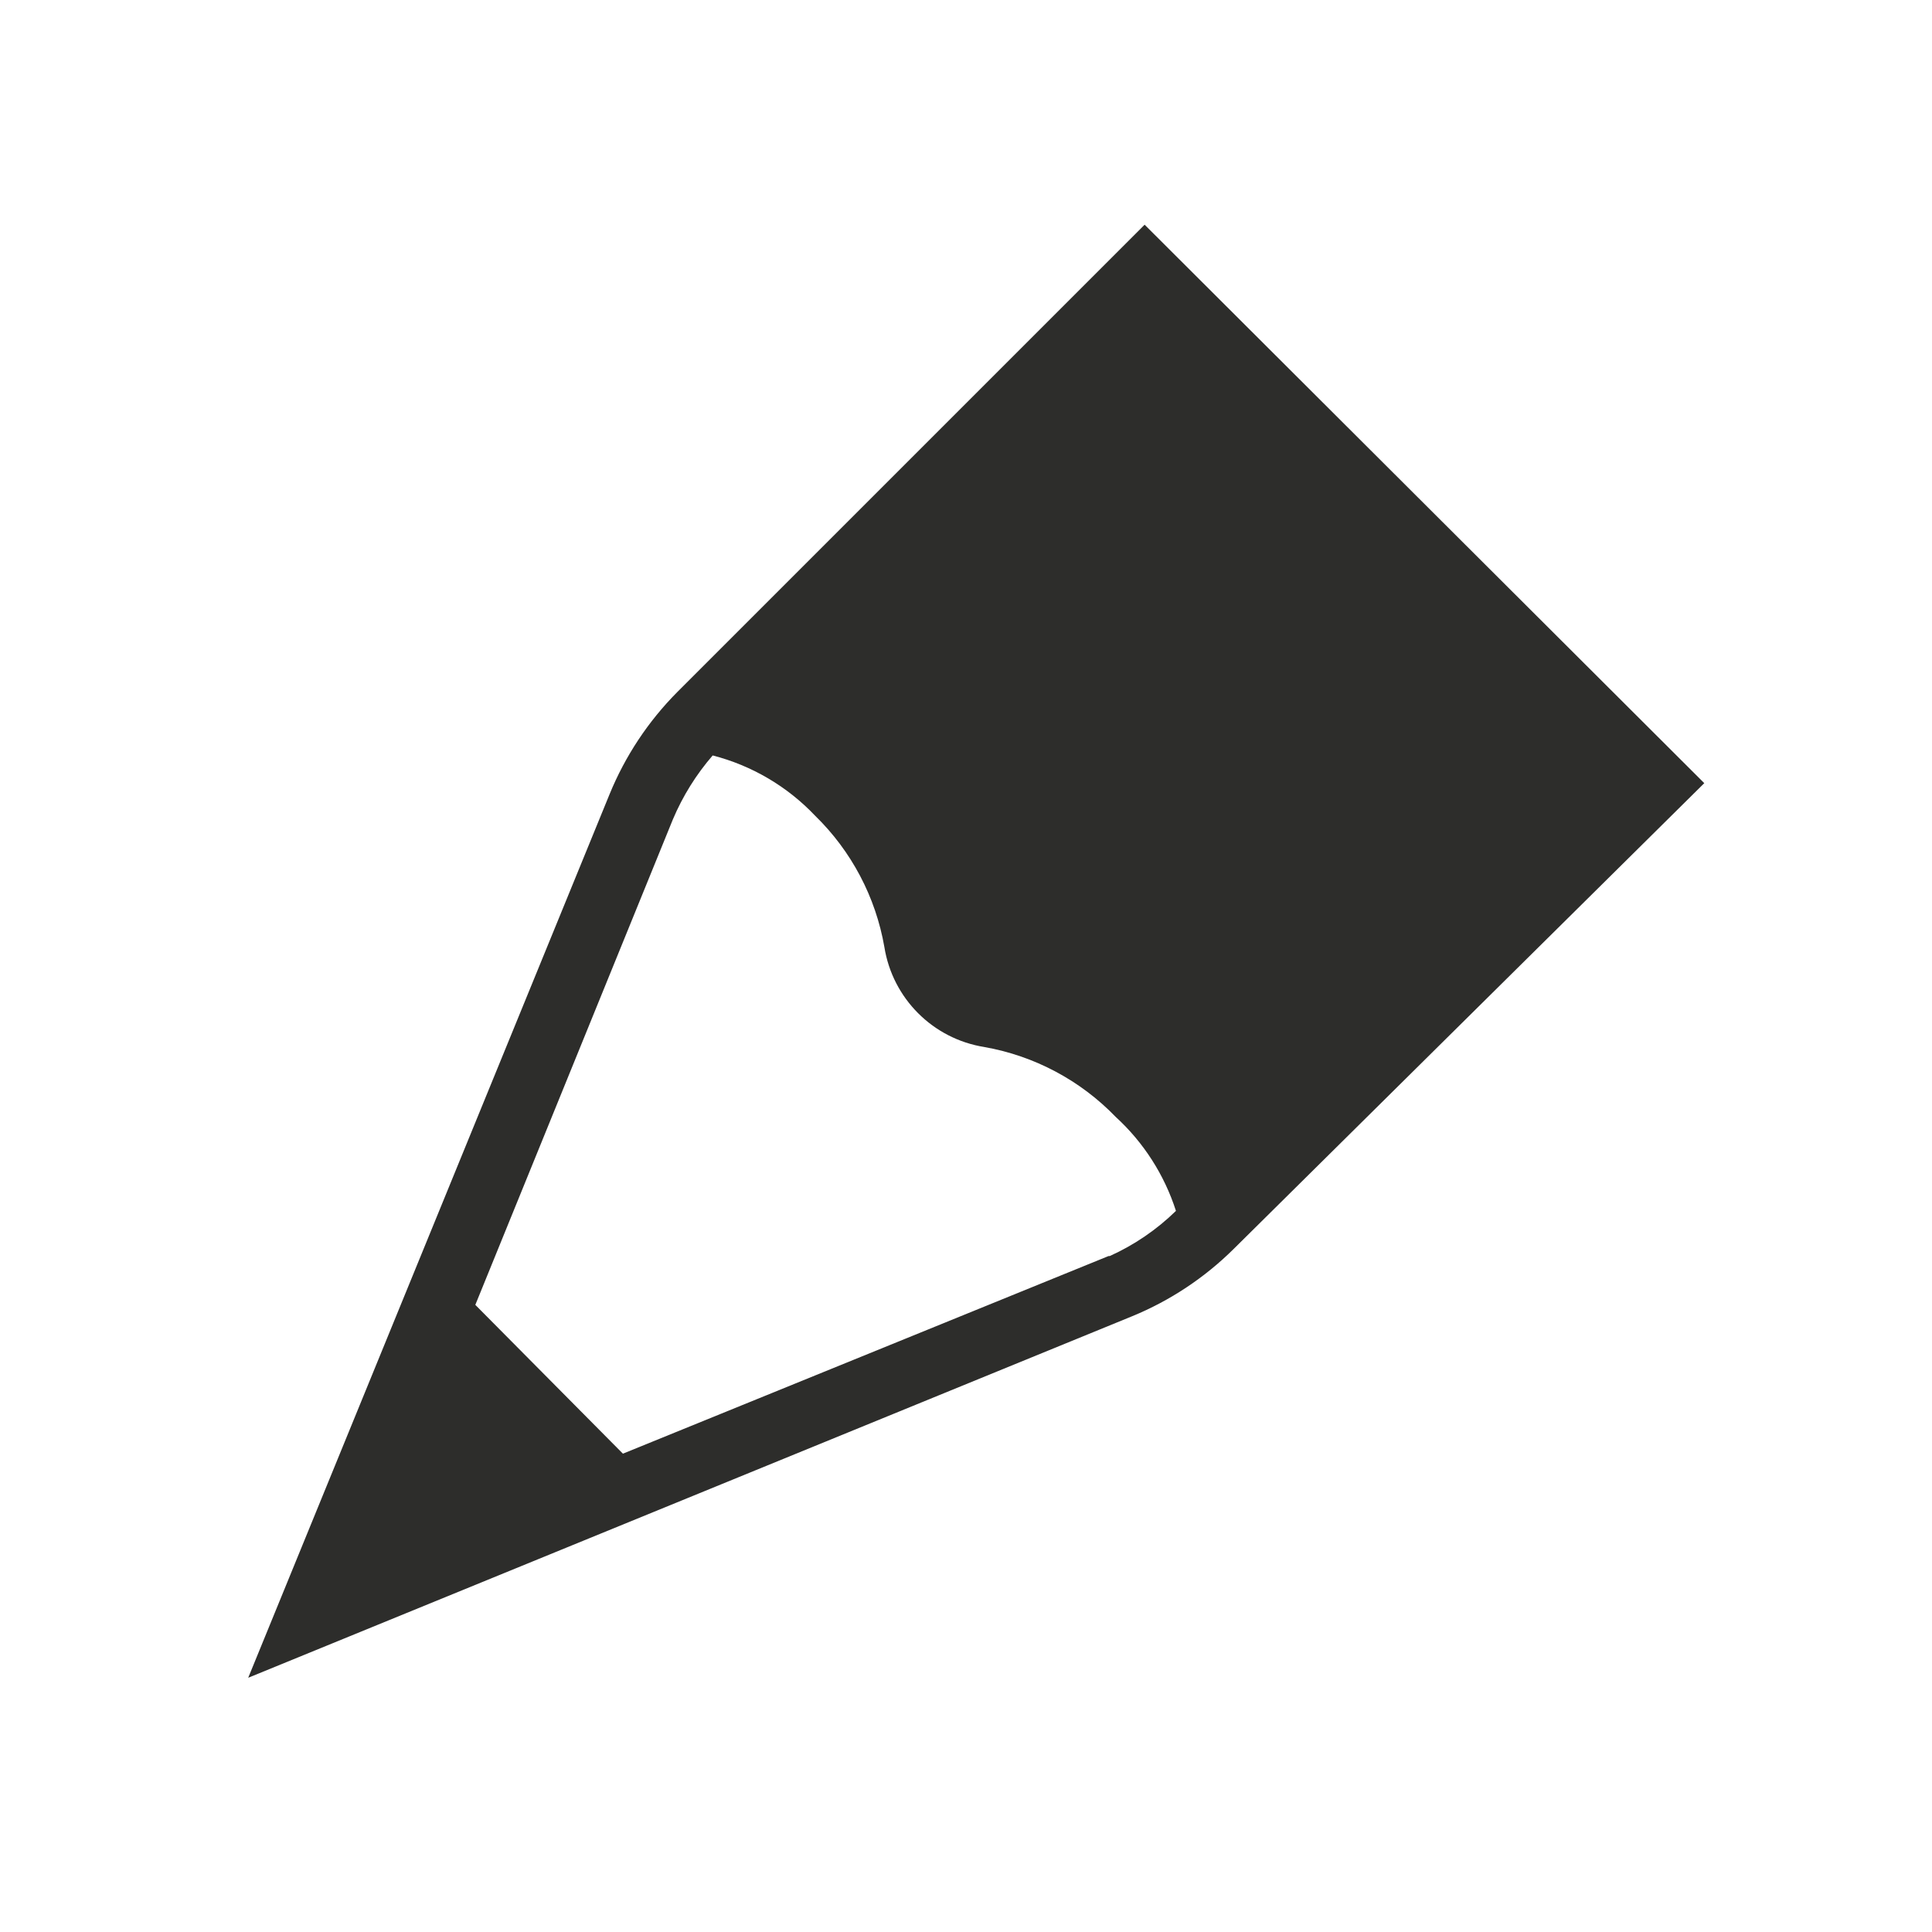
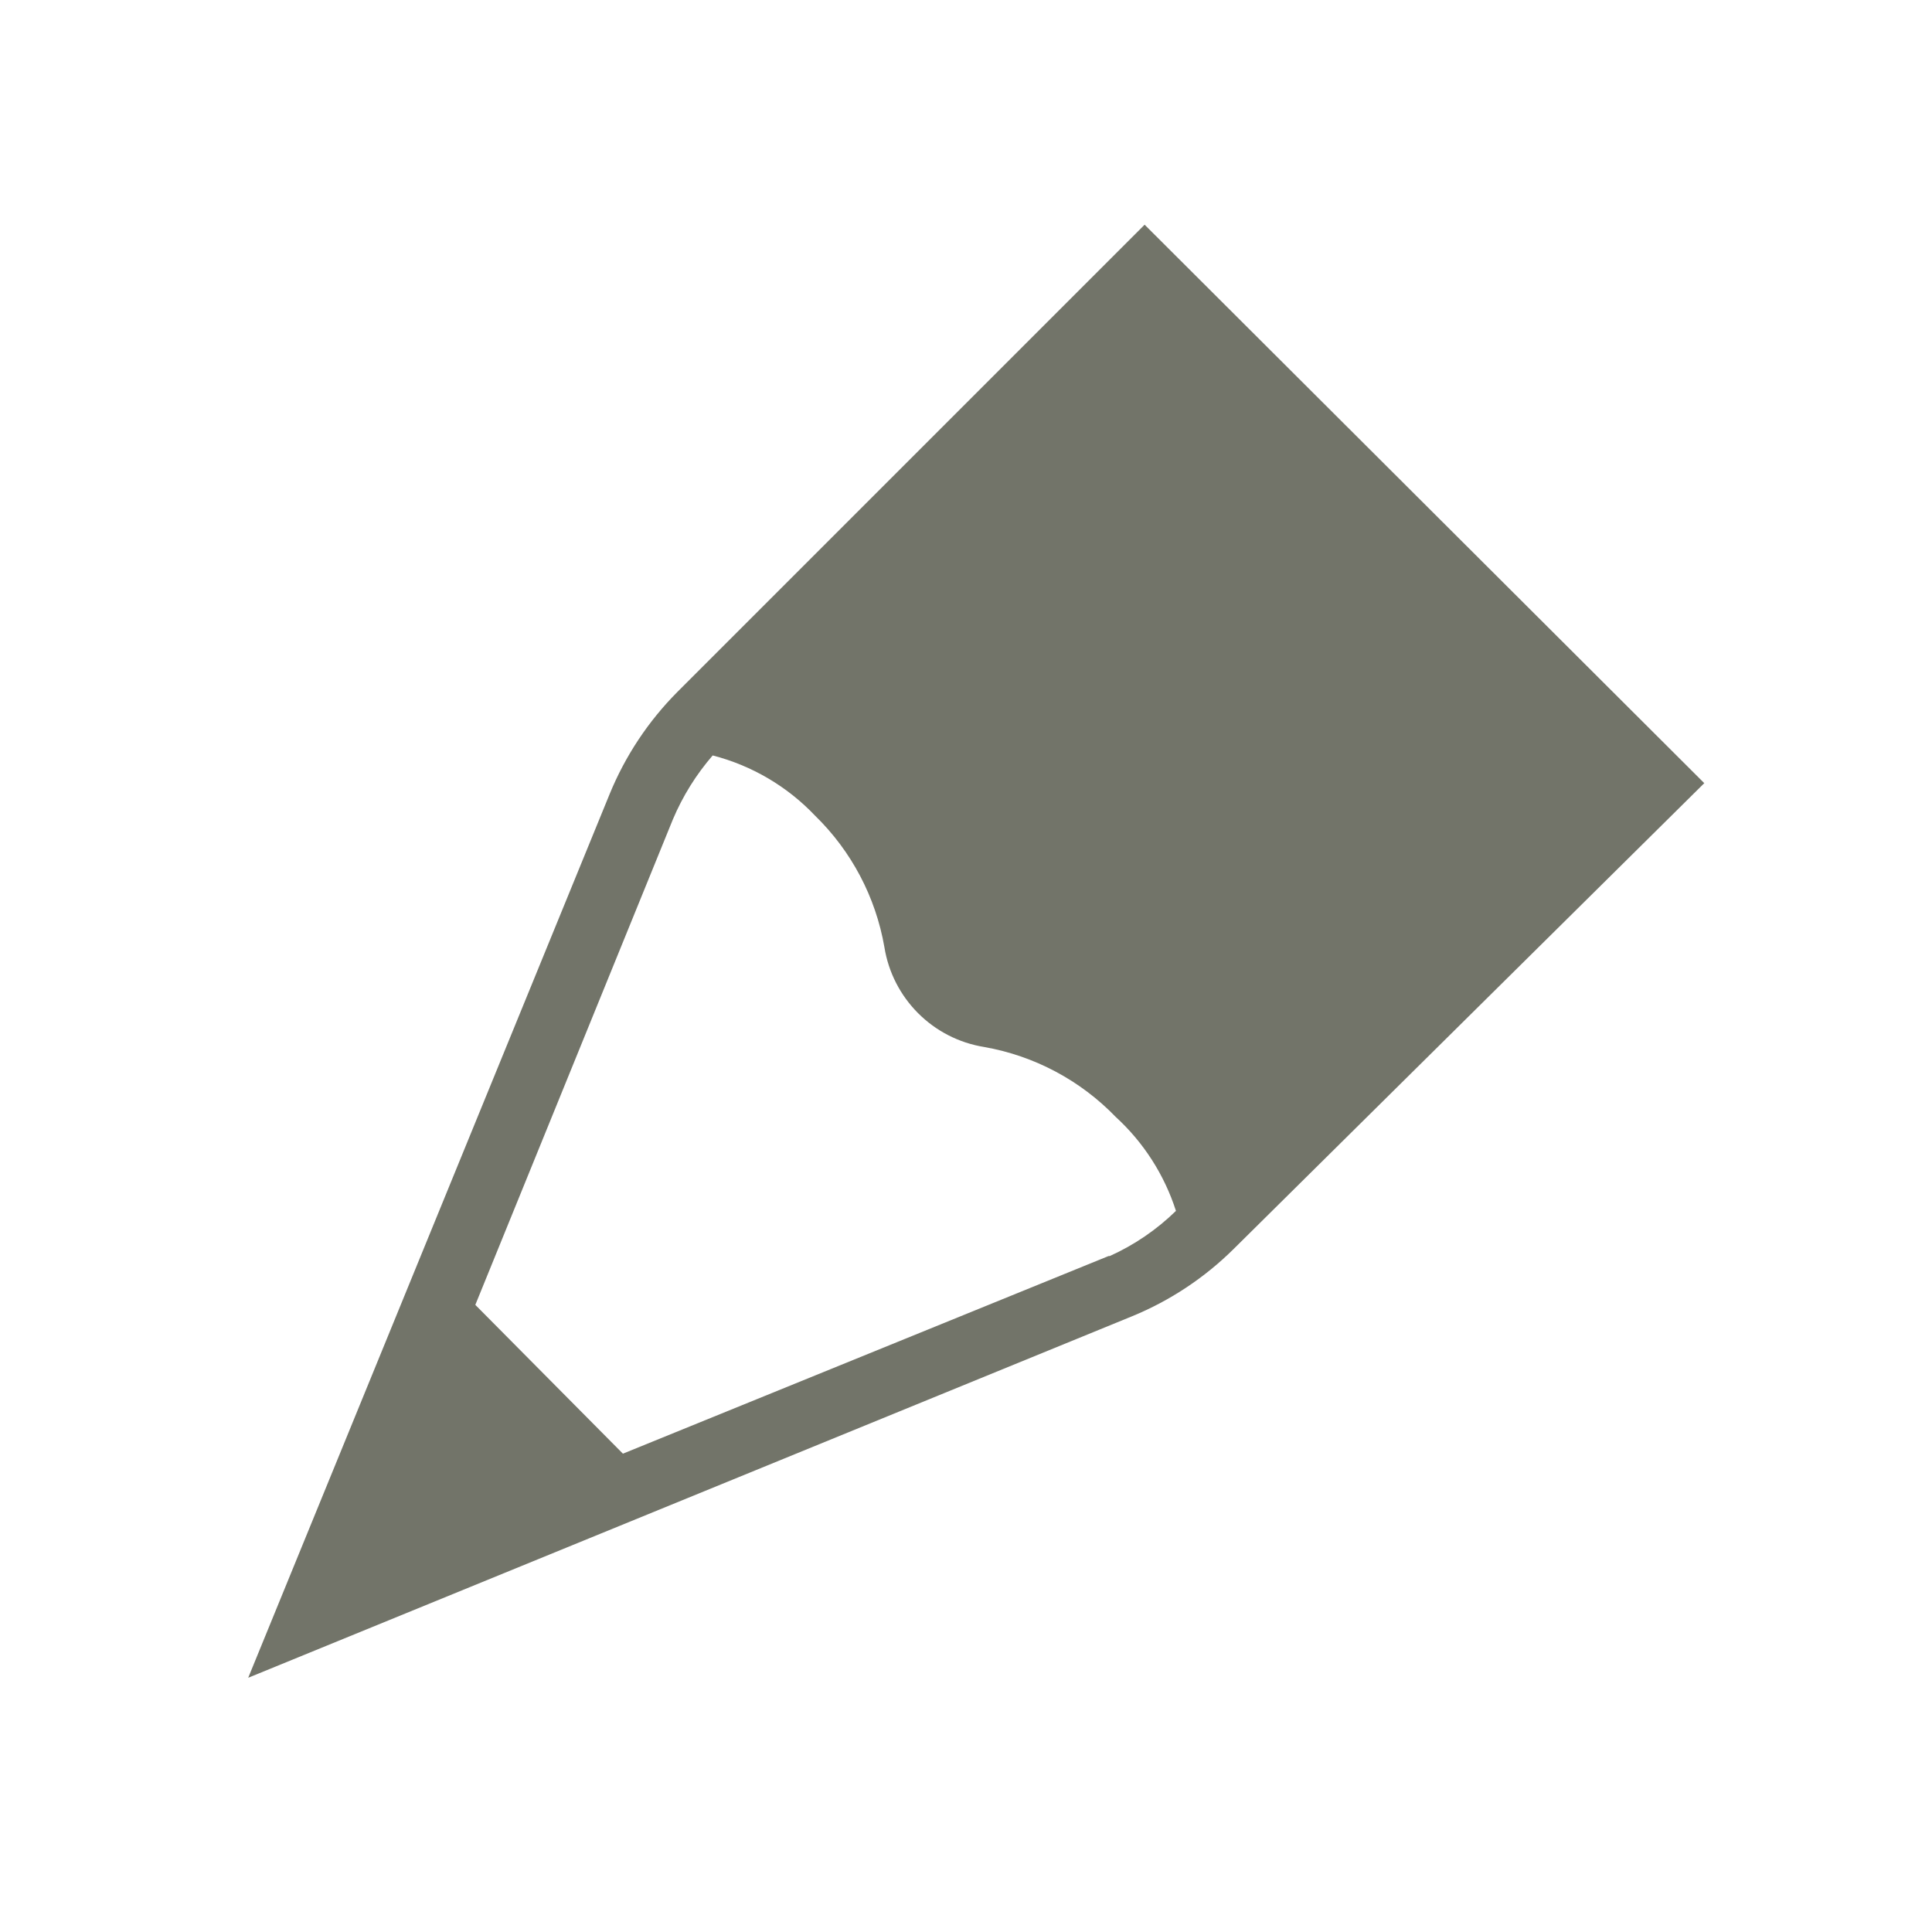
<svg xmlns="http://www.w3.org/2000/svg" viewBox="0 0 32.07 32.07">
  <defs>
-     <style>.cls-1{fill:none;}.cls-2{fill:#2d2d2b;}</style>
+     <style>.skill-svg-none{fill:none;}.skill-svg-fill{fill:#727469;}</style>
  </defs>
  <g id="レイヤー_2" data-name="レイヤー 2">
    <g id="レイヤー_1-2" data-name="レイヤー 1">
-       <rect class="cls-1" width="32.07" height="32.07" />
-       <path class="cls-2" d="M19,3.73l-7.76,7.76a5.2,5.2,0,0,0-1.12,1.69l-6,14.67,14.67-6a5.2,5.2,0,0,0,1.69-1.12L28.29,13Zm-.6,17.12-8.06,3.28L7.89,21.66l3.28-8.06a4,4,0,0,1,.66-1.06,3.57,3.57,0,0,1,1.7,1,4,4,0,0,1,1.15,2.18,2,2,0,0,0,1.66,1.66,4,4,0,0,1,2.18,1.16,3.61,3.61,0,0,1,1,1.56A3.82,3.82,0,0,1,18.42,20.85Z" />
+       <rect class="skill-svg-none" width="32.07" height="32.07" />
+       <path class="skill-svg-fill" d="M19,3.73l-7.76,7.76a5.2,5.2,0,0,0-1.12,1.69l-6,14.67,14.67-6a5.2,5.2,0,0,0,1.69-1.12L28.29,13Zm-.6,17.12-8.06,3.28L7.89,21.66l3.28-8.06a4,4,0,0,1,.66-1.06,3.57,3.57,0,0,1,1.7,1,4,4,0,0,1,1.15,2.18,2,2,0,0,0,1.66,1.66,4,4,0,0,1,2.18,1.16,3.61,3.61,0,0,1,1,1.56A3.82,3.82,0,0,1,18.42,20.85Z" />
    </g>
  </g>
</svg>
